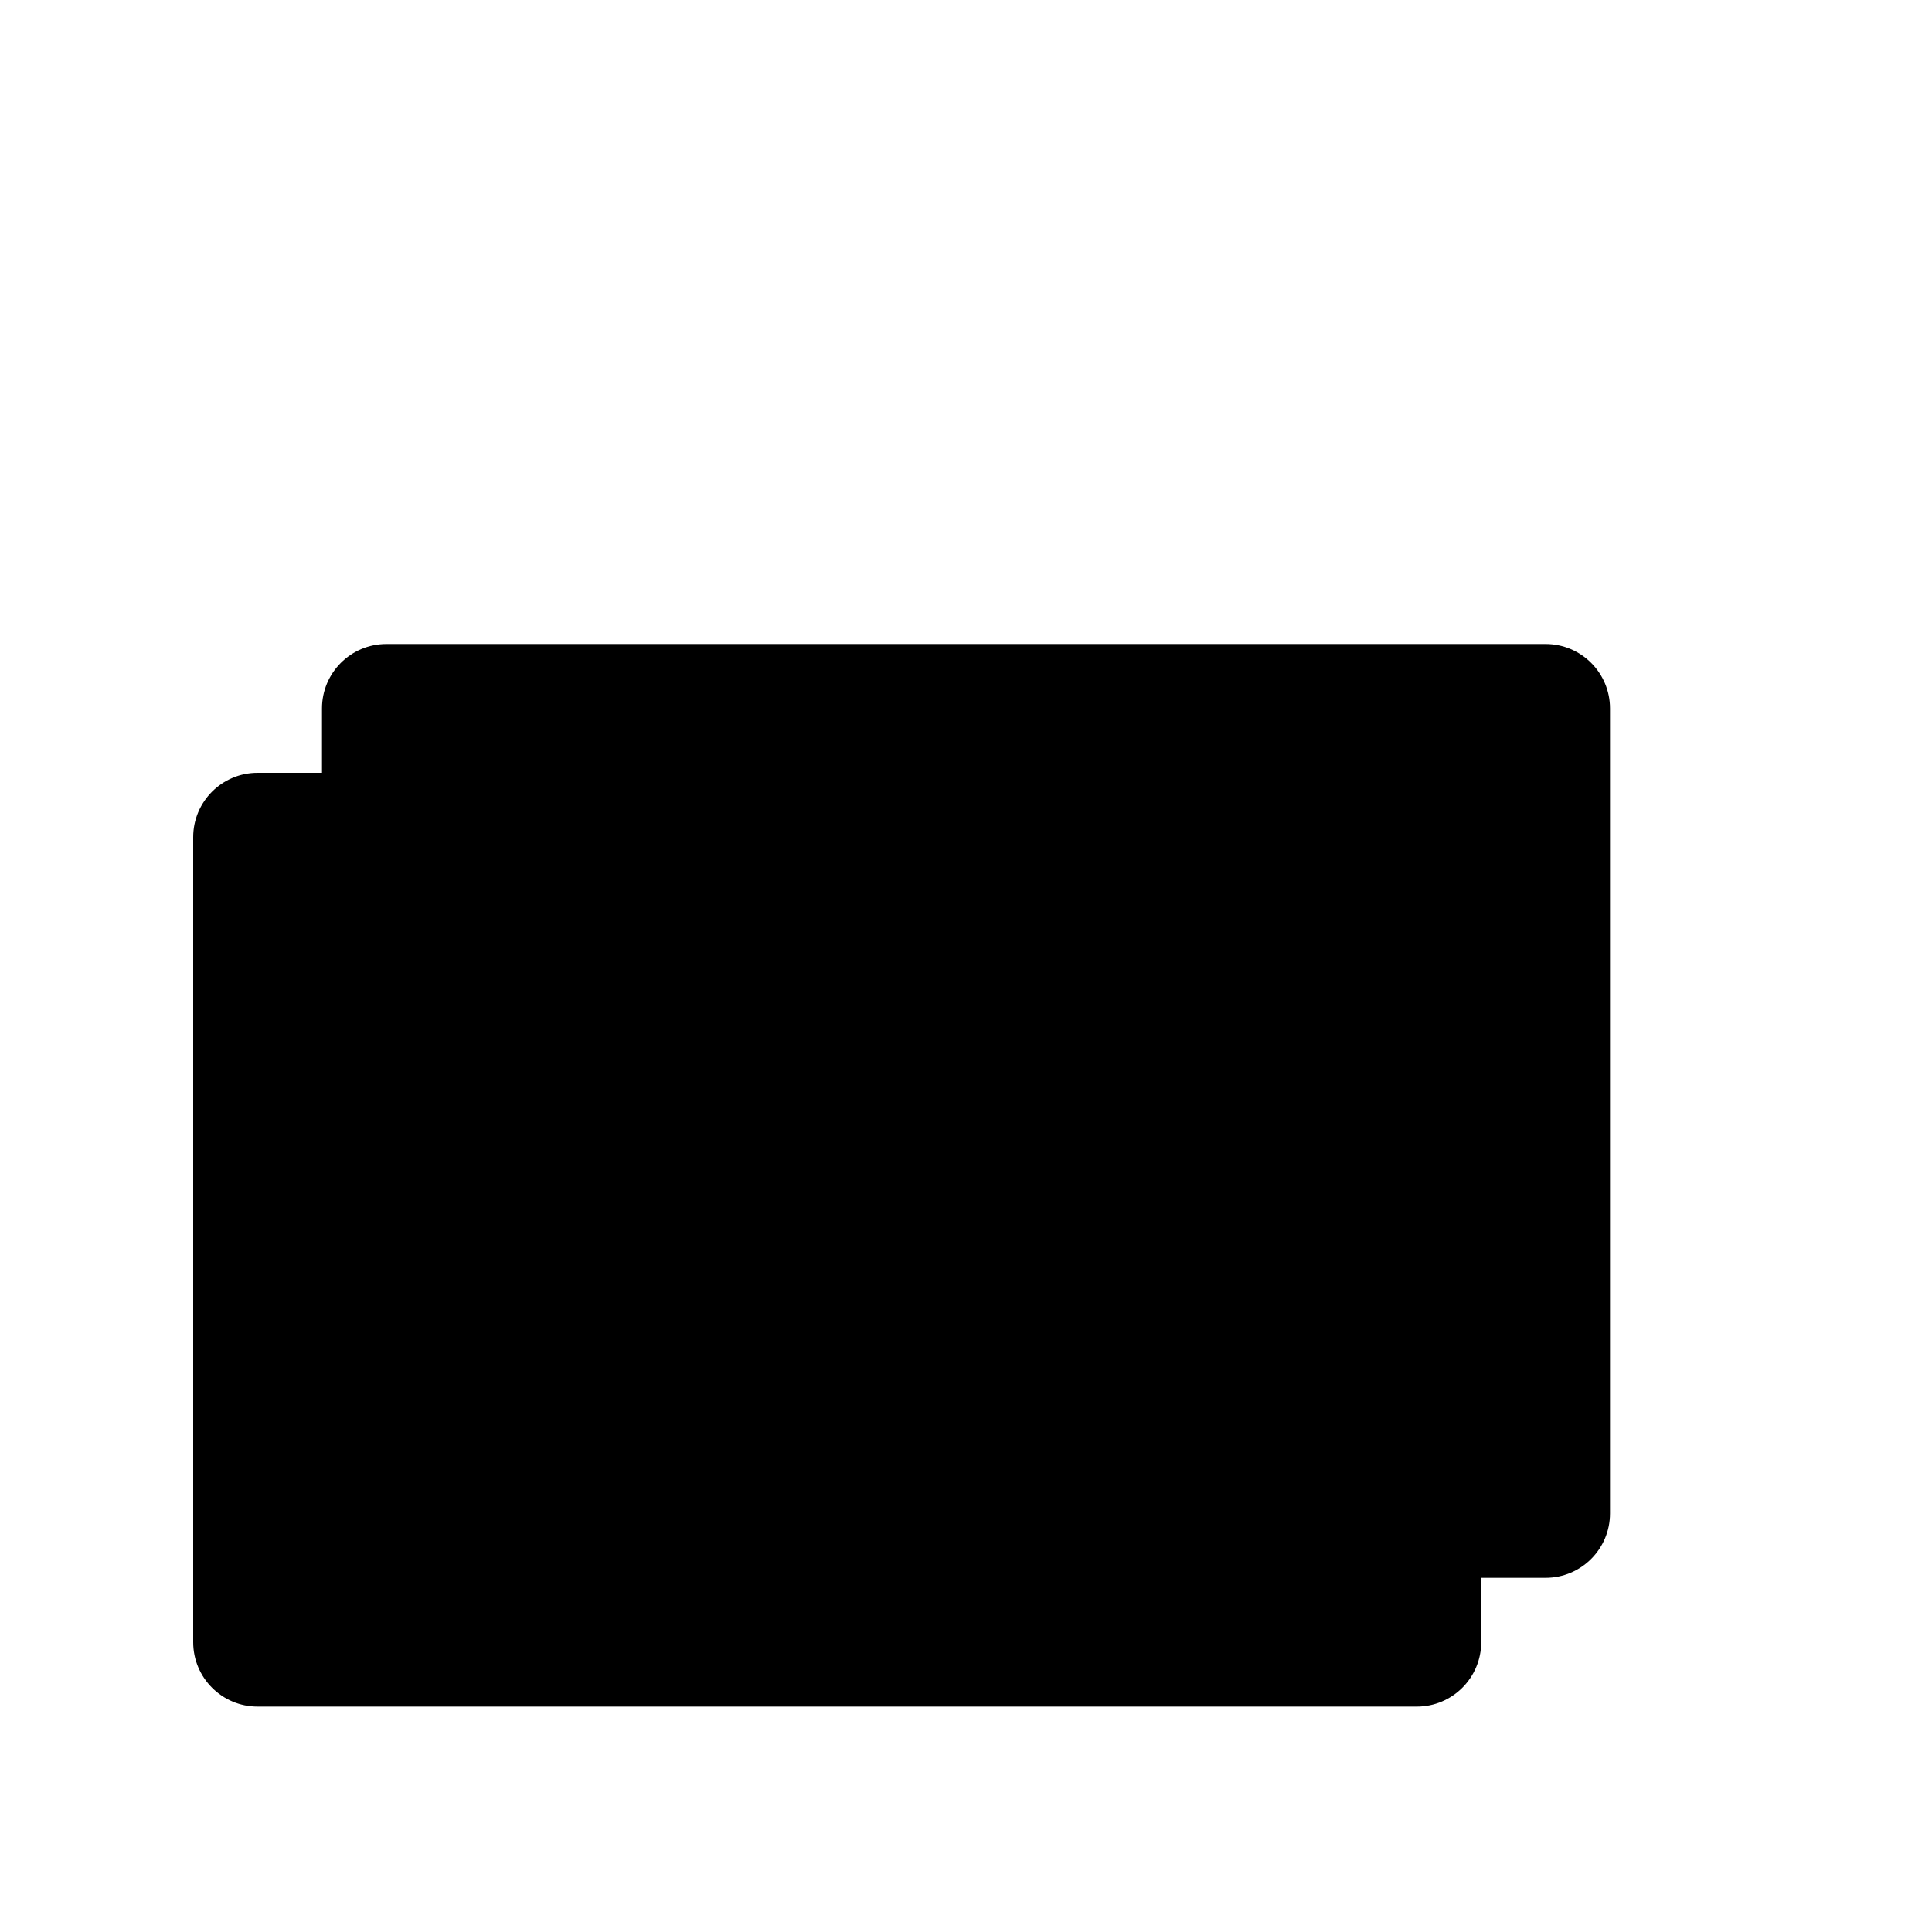
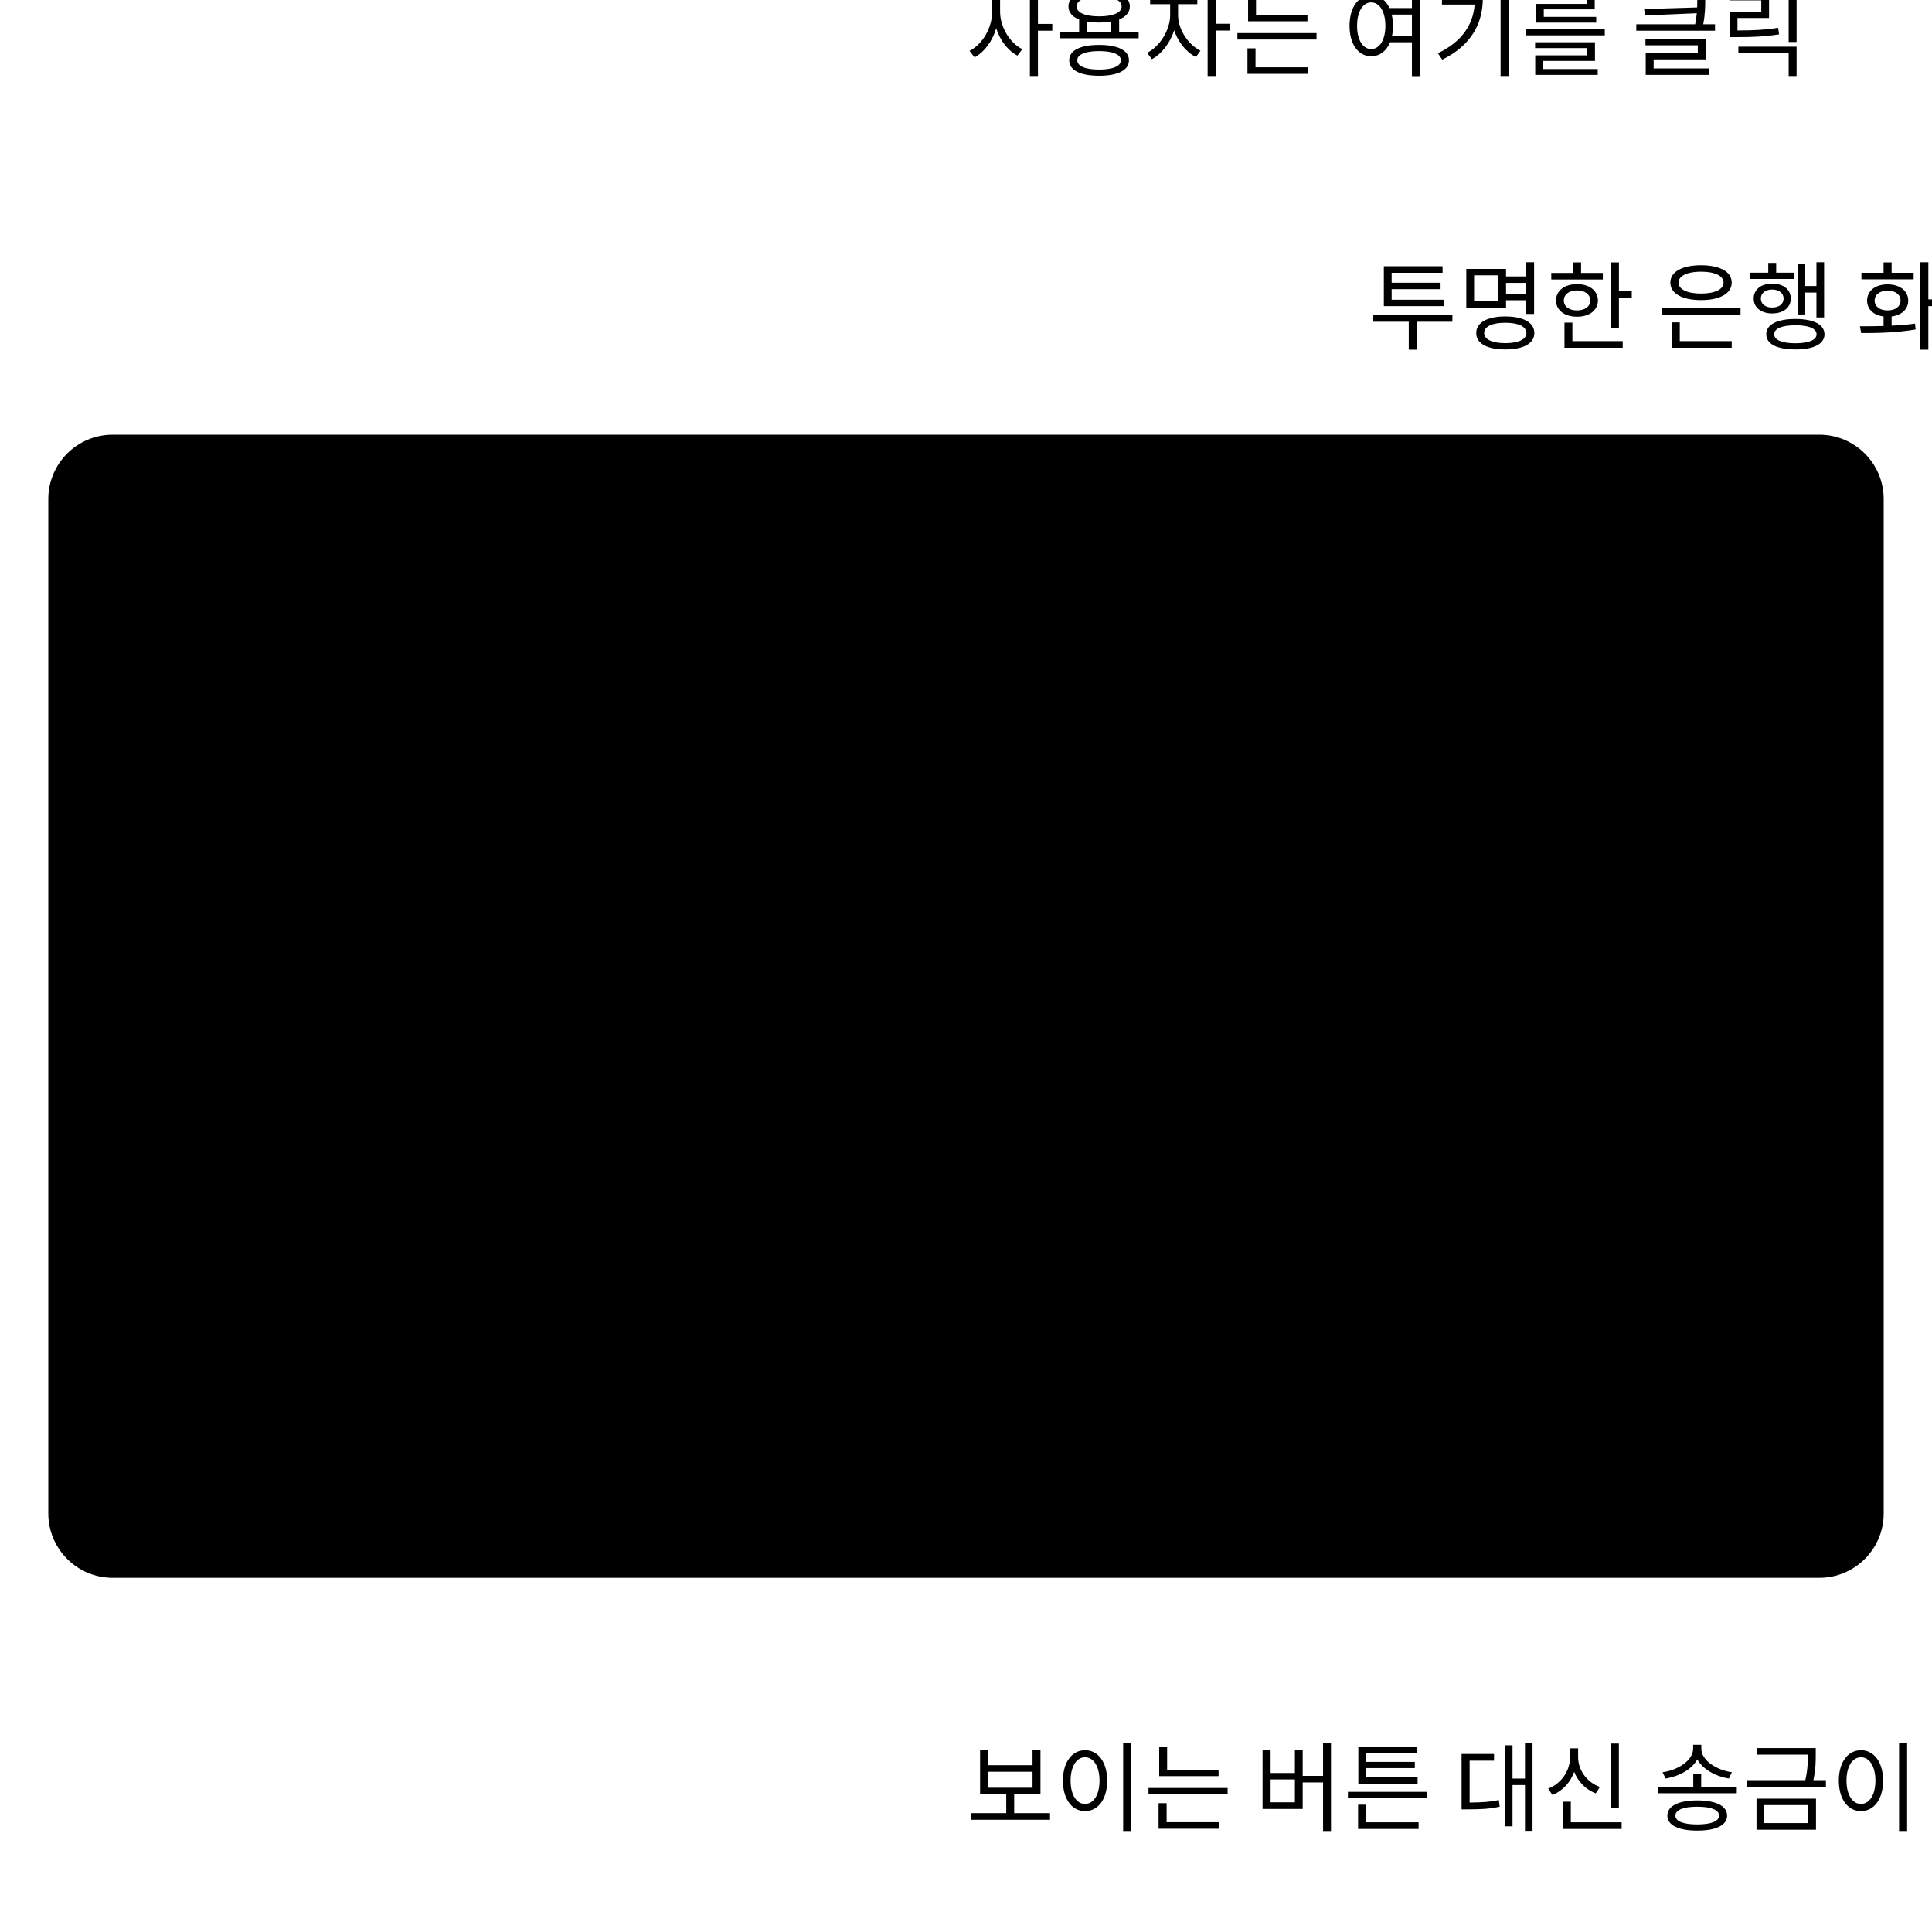
<svg xmlns="http://www.w3.org/2000/svg" viewBox="0 0 240 240">
-   <rect class="k-box" x="24" y="96" width="160" height="116" rx="8" />
-   <path class="k-ink" d="M40 114H108M40 128H86" />
-   <rect class="k-box" x="62" y="170" width="84" height="30" rx="8" />
-   <text x="70" y="186.5">1</text>
-   <rect class="k-soft" x="40" y="80" width="160" height="116" rx="8" />
-   <rect class="k-accd" x="78" y="154" width="84" height="30" rx="8" />
-   <text x="154" y="169.5">2</text>
-   <path class="k-acc" d="M150 10L150 139" />
-   <polygon class="k-accf" points="150,150 144.5,139 155.5,139" />
+   <rect class="k-box" x="14" y="70" width="170" height="118" rx="8" />
+   <text class="k-t" x="76" y="86.5">미끼 페이지</text>
+   <rect class="k-box" x="24" y="136" width="110" height="34" rx="8" />
+   <text class="k-t" x="60" y="153.5">경품 받기</text>
+   <rect class="k-soft" x="6" y="54" width="228" height="142" rx="8" />
+   <text class="k-t" x="170" y="42.5">투명한 은행 화면</text>
+   <rect class="k-accd" x="96" y="130" width="100" height="34" rx="8" />
+   <text class="k-t" x="166" y="147.5">송금</text>
+   <text class="k-t" x="120" y="8.5">사용자는 여기를 클릭</text>
+   <path class="k-acc" d="M116 22L116 115" />
+   <polygon class="k-accf" points="116,126 110.5,115 121.5,115" />
+   <text class="k-t" x="120" y="226.5">보이는 버튼 대신 송금이 눌린다</text>
</svg>
